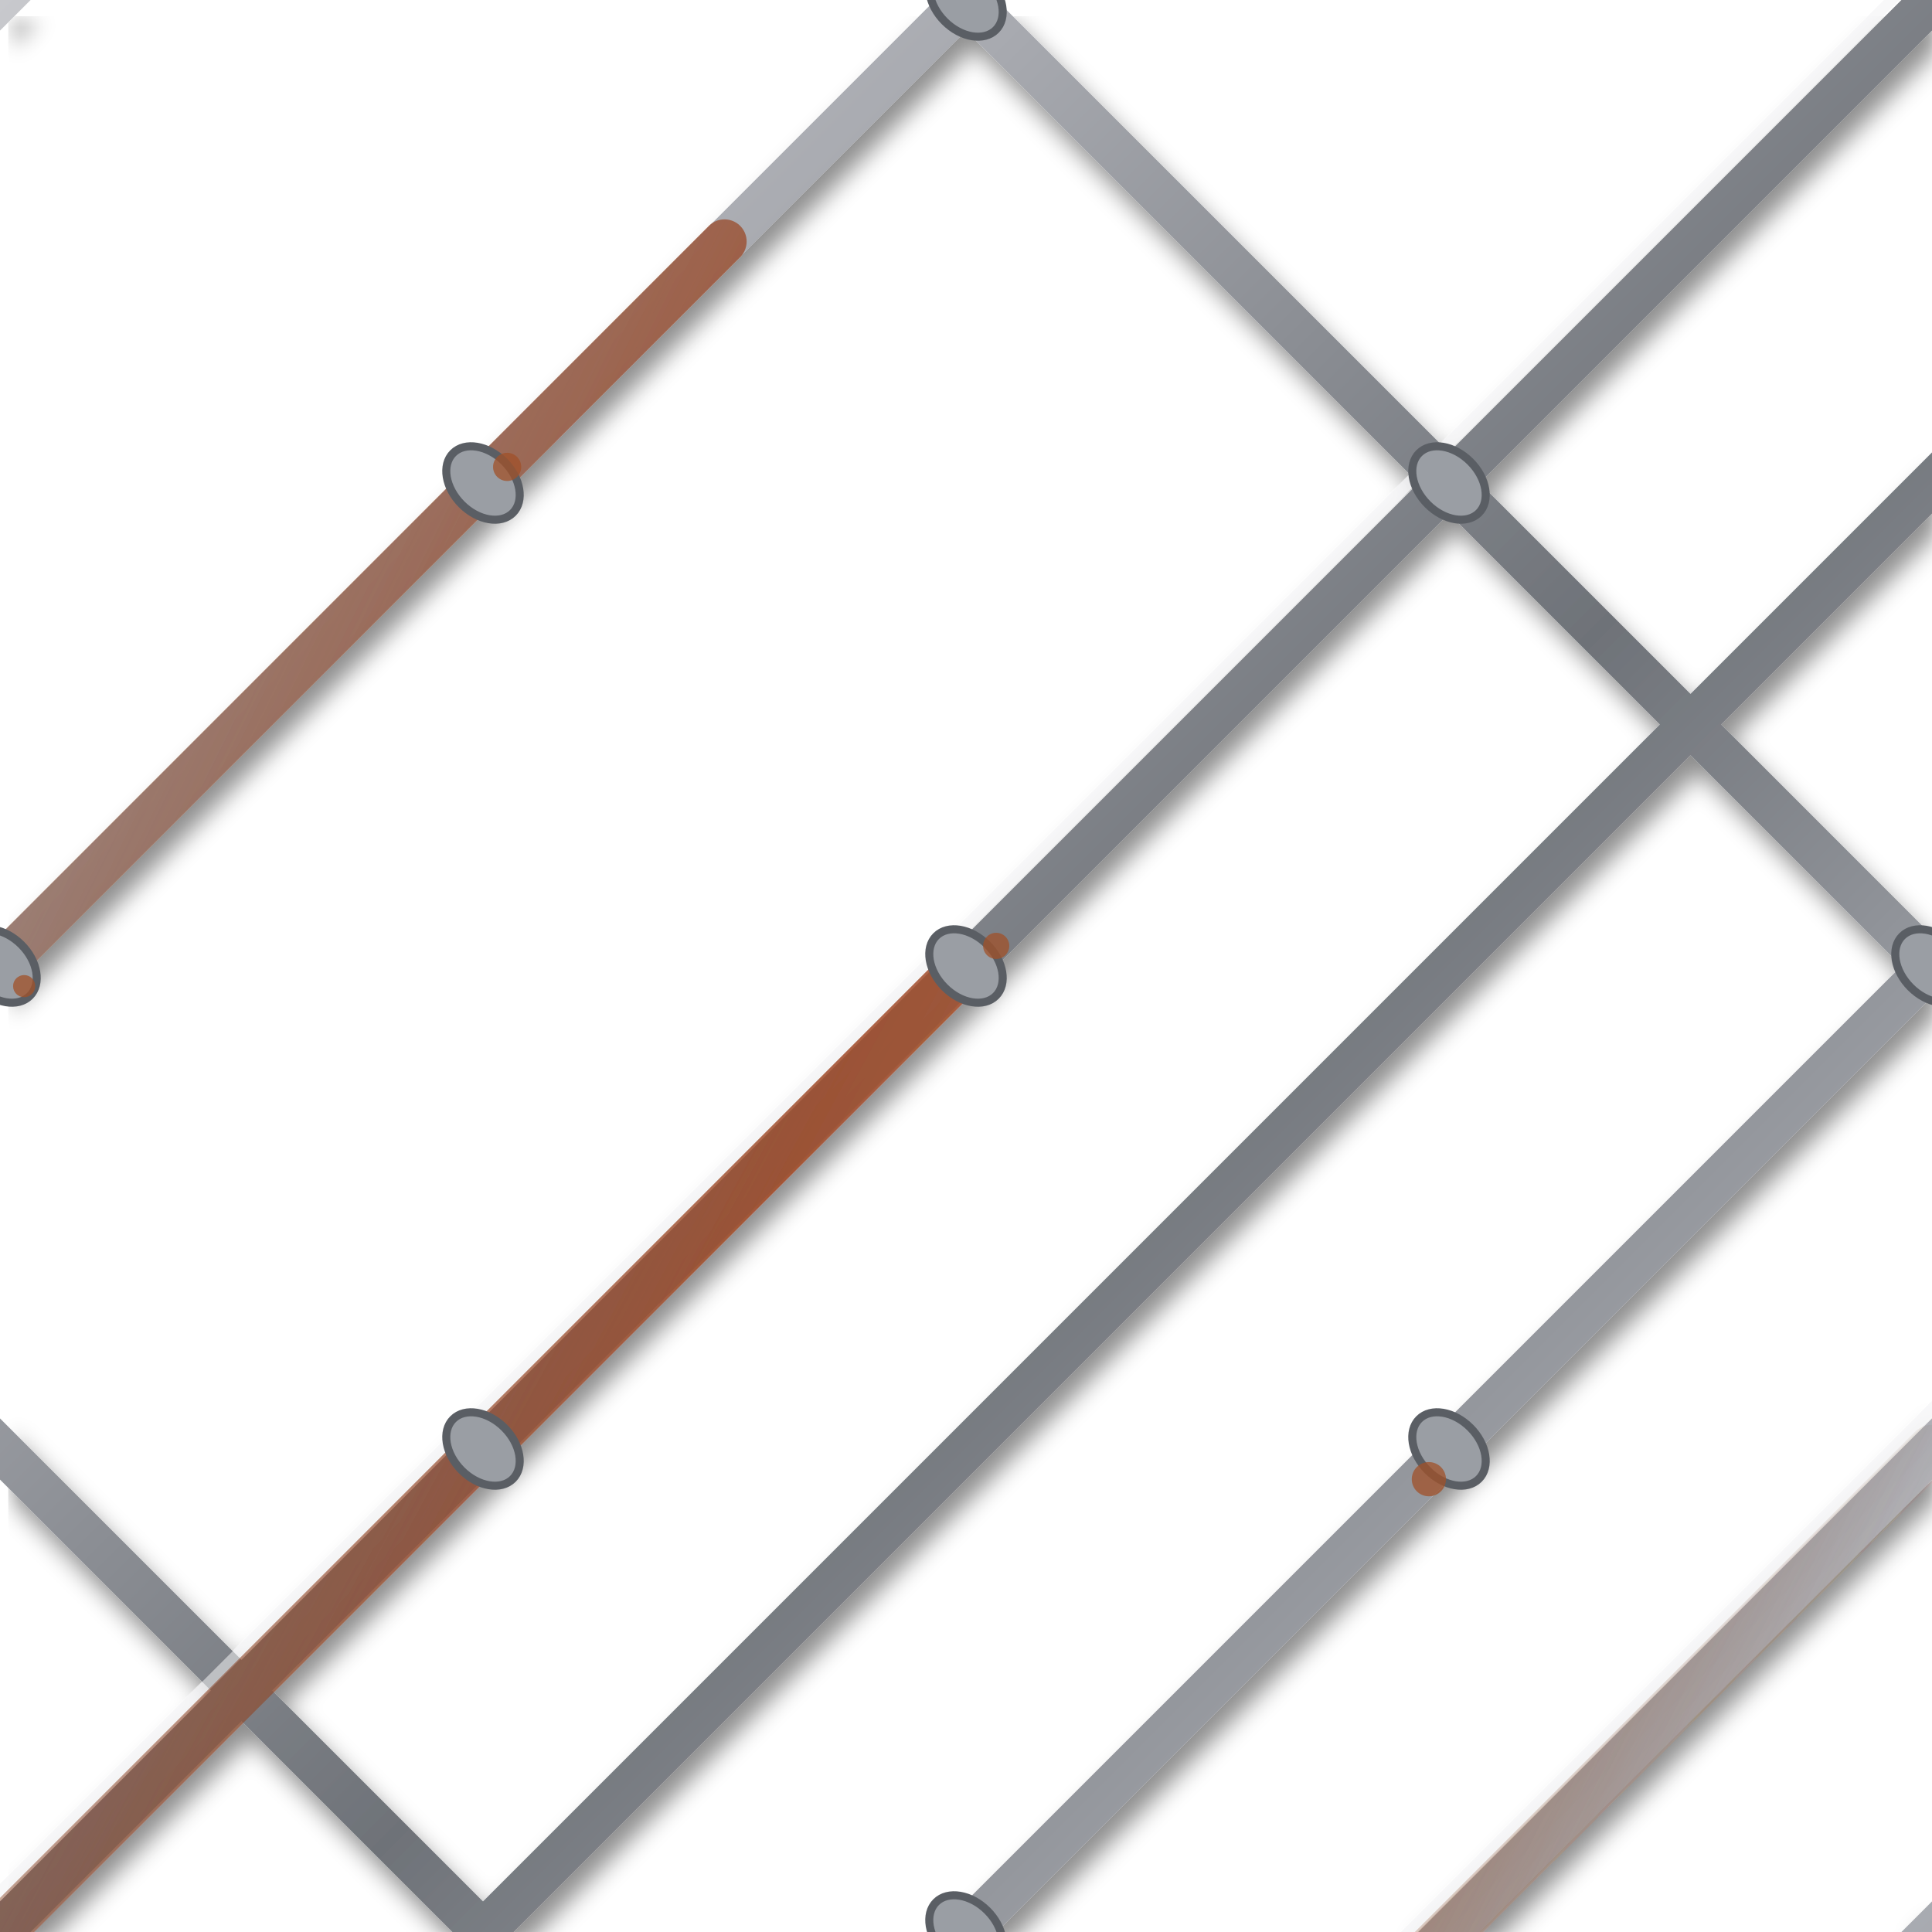
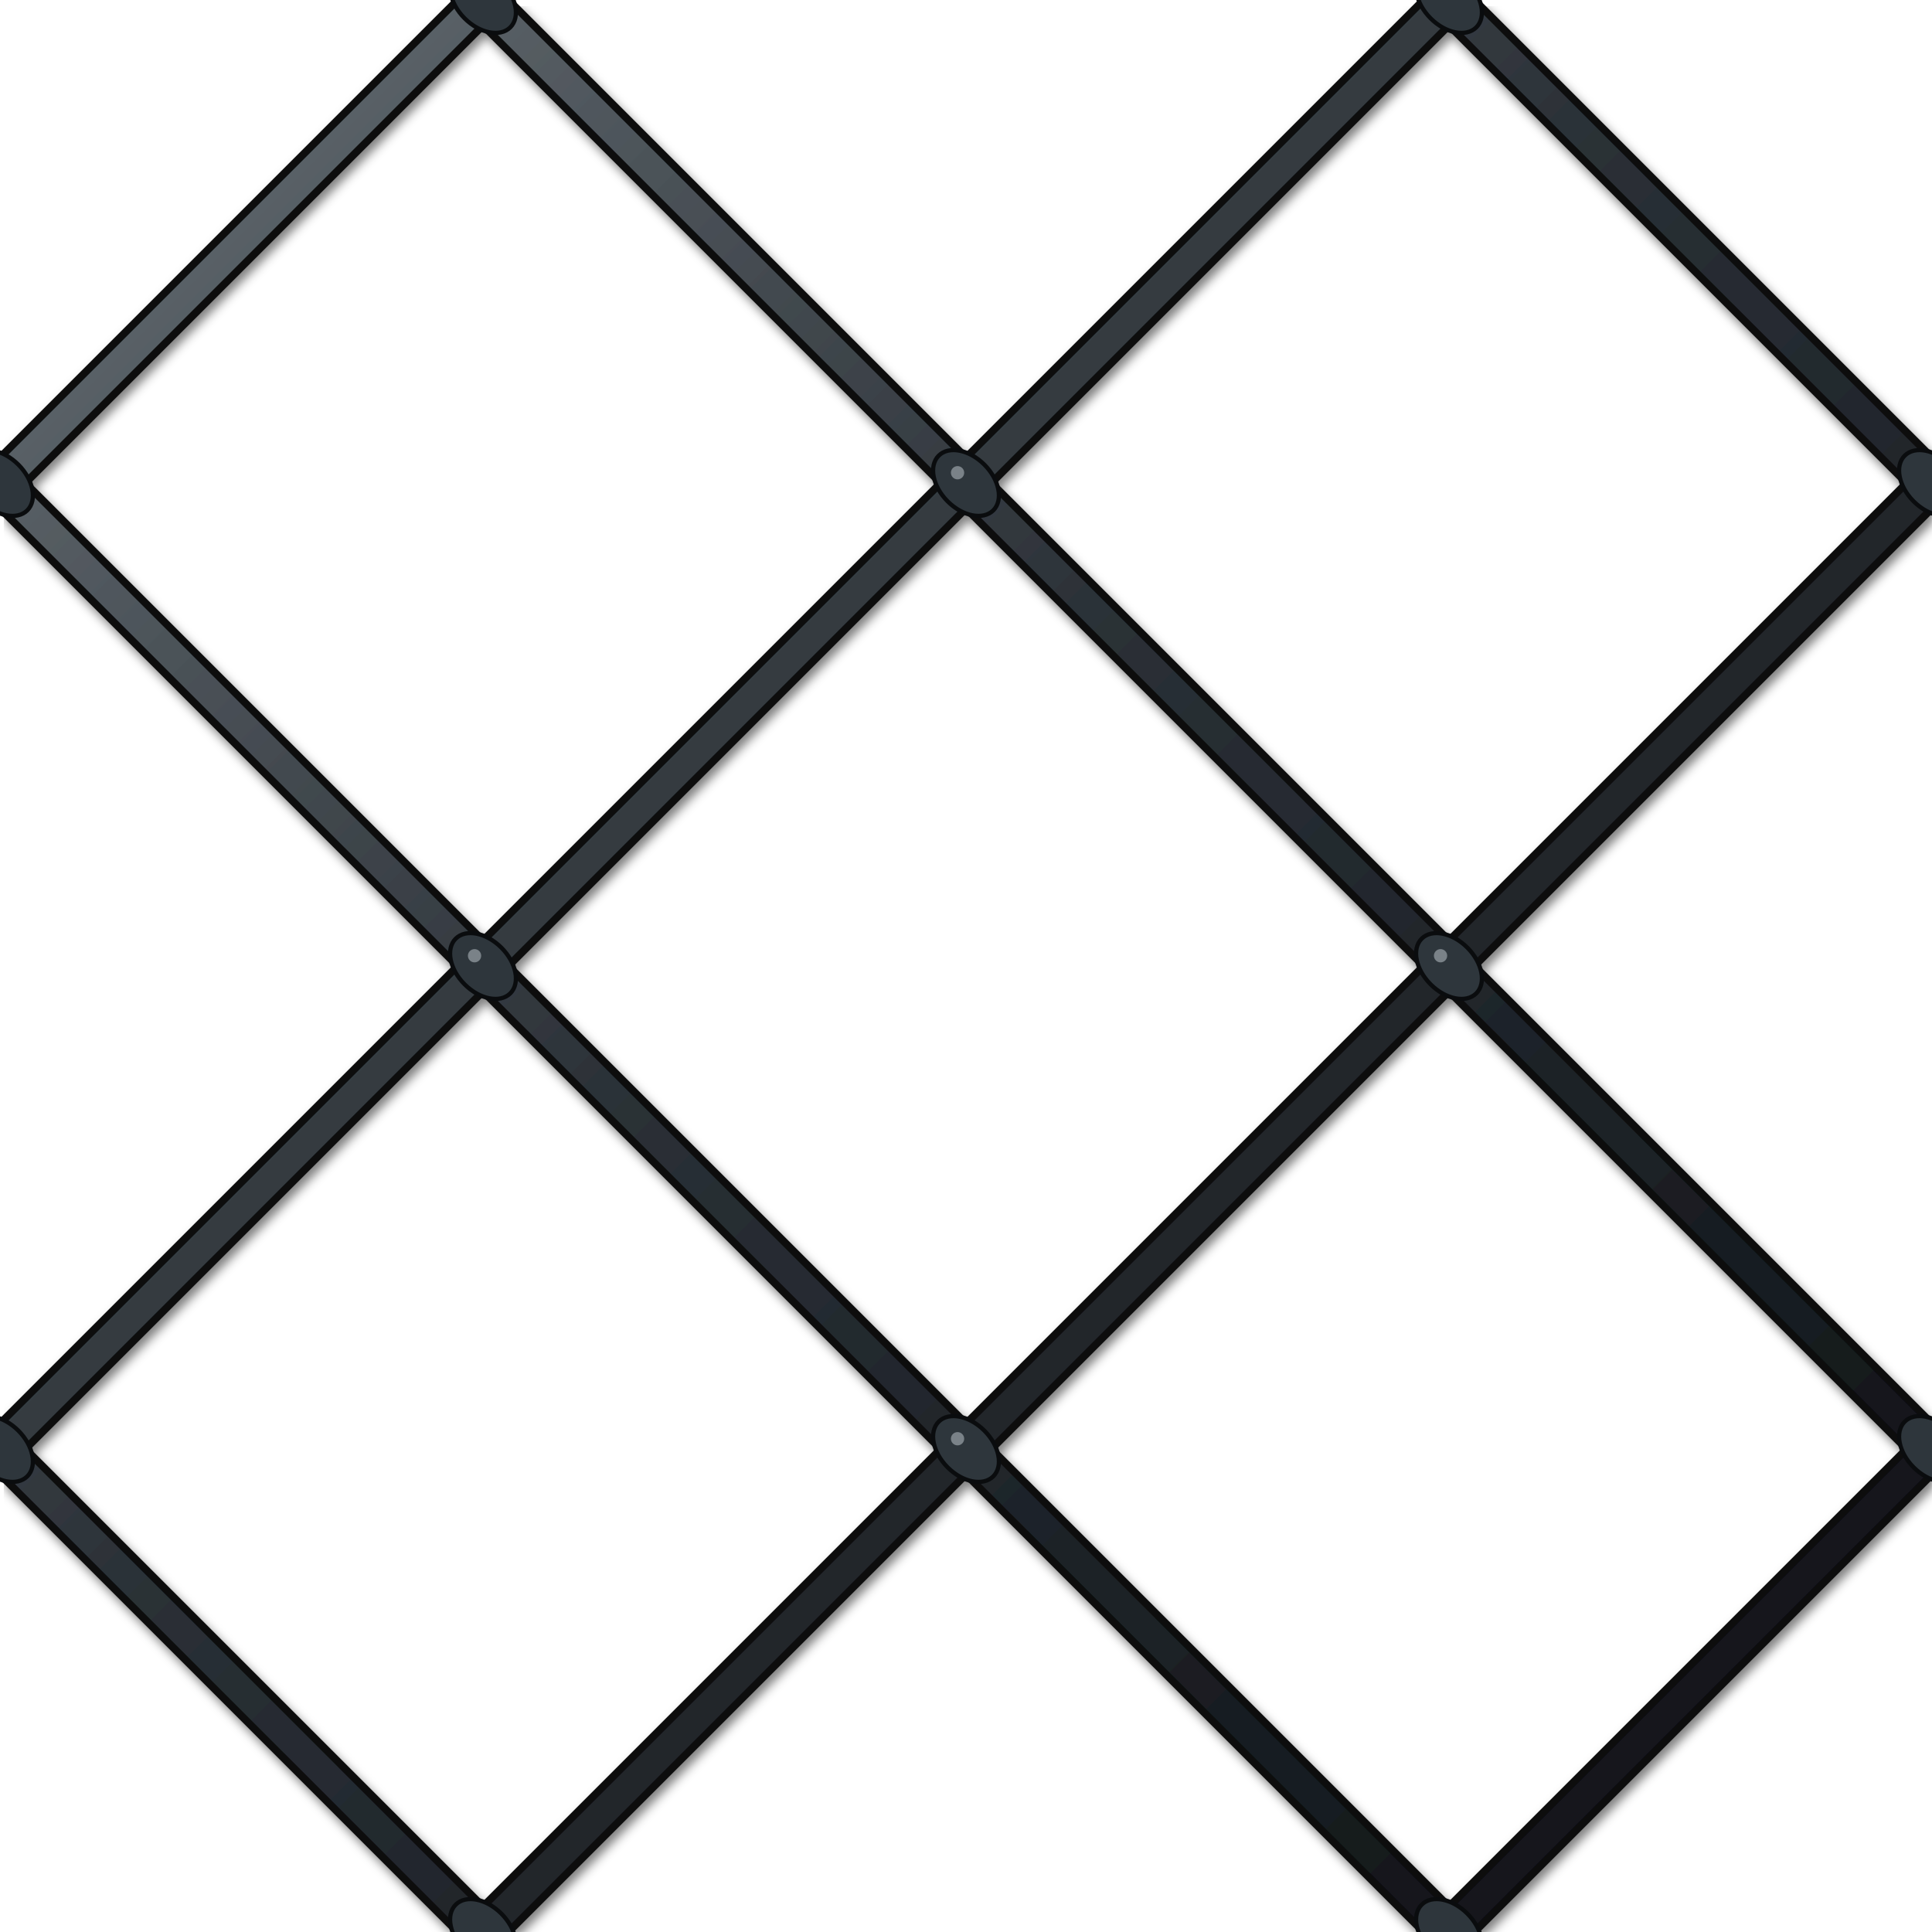
- <svg xmlns="http://www.w3.org/2000/svg" width="96" height="96" viewBox="0 0 96 96">
+ <svg xmlns="http://www.w3.org/2000/svg" width="160" height="160" viewBox="0 0 160 160">
  <defs>
-     <linearGradient id="steel" x1="0" y1="0" x2="1" y2="1">
-       <stop offset="0%" stop-color="#e8e8ea" />
-       <stop offset="35%" stop-color="#a8aab0" />
-       <stop offset="55%" stop-color="#6e7278" />
-       <stop offset="75%" stop-color="#b4b6bc" />
-       <stop offset="100%" stop-color="#8a8e94" />
+     <linearGradient id="w" x1="0" y1="0" x2="1" y2="1">
+       <stop offset="0%" stop-color="#6a7278" />
+       <stop offset="45%" stop-color="#2a3036" />
+       <stop offset="100%" stop-color="#0c1014" />
    </linearGradient>
-     <linearGradient id="rustWire" x1="0" y1="0" x2="1" y2="0.4">
-       <stop offset="0%" stop-color="#6a3a22" stop-opacity="0" />
-       <stop offset="40%" stop-color="#a04a28" stop-opacity="0.85" />
-       <stop offset="70%" stop-color="#c46830" stop-opacity="0.55" />
-       <stop offset="100%" stop-color="#5a3220" stop-opacity="0" />
-     </linearGradient>
-     <filter id="soft" x="-20%" y="-20%" width="140%" height="140%">
-       <feDropShadow dx="0.4" dy="0.8" stdDeviation="0.6" flood-color="#000" flood-opacity="0.45" />
+     <filter id="s">
+       <feDropShadow dx="0.3" dy="0.5" stdDeviation="0.4" flood-opacity="0.5" />
    </filter>
  </defs>
-   <g fill="none" stroke-linecap="round" stroke-linejoin="round" filter="url(#soft)">
-     <path stroke="url(#steel)" stroke-width="2.15" d="M-24,24 L24,-24 M0,96 L96,0 M48,120 L120,48 M-24,72 L72,-24 M24,120 L120,24" />
-     <path stroke="url(#steel)" stroke-width="2.15" d="M-24,72 L72,-24 M0,120 L120,0 M48,120 L-24,48 M24,-24 L120,72 M-24,0 L0,-24 M72,120 L120,72" />
-     <path stroke="#f2f2f4" stroke-width="0.55" stroke-opacity="0.55" d="M-24,22 L24,-26 M0,94 L96,-2 M48,118 L120,46" />
-     <path stroke="url(#rustWire)" stroke-width="2.4" d="M0,96 L48,48 M48,120 L96,72" />
-     <path stroke="url(#rustWire)" stroke-width="2.2" d="M-12,60 L36,12 M60,108 L108,60" />
+   <g fill="none" stroke-linecap="round" stroke-linejoin="round" filter="url(#s)">
+     <g stroke="#080a0c" stroke-width="3.6">
+       <path d="M0,40.0 L40.0,0 L80,40.0 L40.0,80 Z M80,40.0 L120.0,0 L160,40.0 L120.0,80 Z M0,120.0 L40.0,80 L80,120.0 L40.0,160 Z M80,120.0 L120.0,80 L160,120.0 L120.0,160 Z" />
+     </g>
+     <g stroke="url(#w)" stroke-width="2.35">
+       <path d="M0,40.0 L40.0,0 L80,40.0 L40.0,80 Z M80,40.0 L120.0,0 L160,40.0 L120.0,80 Z M0,120.0 L40.0,80 L80,120.0 L40.0,160 Z M80,120.0 L120.0,80 L160,120.0 L120.0,160 Z" />
+     </g>
  </g>
-   <g fill="#9a9ea4" stroke="#5a5e64" stroke-width="0.4">
-     <ellipse cx="24" cy="24" rx="2.1" ry="1.5" transform="rotate(45 24 24)" />
-     <ellipse cx="72" cy="24" rx="2.1" ry="1.5" transform="rotate(45 72 24)" />
-     <ellipse cx="24" cy="72" rx="2.1" ry="1.5" transform="rotate(45 24 72)" />
-     <ellipse cx="72" cy="72" rx="2.1" ry="1.5" transform="rotate(45 72 72)" />
-     <ellipse cx="48" cy="0" rx="2.1" ry="1.5" transform="rotate(45 48 0)" />
-     <ellipse cx="48" cy="48" rx="2.1" ry="1.5" transform="rotate(45 48 48)" />
-     <ellipse cx="48" cy="96" rx="2.1" ry="1.5" transform="rotate(45 48 96)" />
-     <ellipse cx="0" cy="48" rx="2.1" ry="1.5" transform="rotate(45 0 48)" />
-     <ellipse cx="96" cy="48" rx="2.1" ry="1.5" transform="rotate(45 96 48)" />
+   <g fill="#2e363c" stroke="#0a0c0e" stroke-width="0.35">
+     <ellipse cx="40.0" cy="0" rx="3.2" ry="2.15" transform="rotate(45 40.0 0)" />
+     <ellipse cx="0" cy="40.0" rx="3.2" ry="2.15" transform="rotate(45 0 40.0)" />
+     <ellipse cx="120.0" cy="0" rx="3.2" ry="2.15" transform="rotate(45 120.0 0)" />
+     <ellipse cx="80" cy="40.0" rx="3.2" ry="2.15" transform="rotate(45 80 40.0)" />
+     <ellipse cx="160" cy="40.0" rx="3.2" ry="2.15" transform="rotate(45 160 40.0)" />
+     <ellipse cx="40.0" cy="80" rx="3.2" ry="2.15" transform="rotate(45 40.0 80)" />
+     <ellipse cx="0" cy="120.0" rx="3.2" ry="2.15" transform="rotate(45 0 120.0)" />
+     <ellipse cx="120.0" cy="80" rx="3.2" ry="2.15" transform="rotate(45 120.0 80)" />
+     <ellipse cx="80" cy="120.0" rx="3.2" ry="2.15" transform="rotate(45 80 120.0)" />
+     <ellipse cx="160" cy="120.0" rx="3.2" ry="2.15" transform="rotate(45 160 120.0)" />
+     <ellipse cx="40.0" cy="160" rx="3.2" ry="2.15" transform="rotate(45 40.0 160)" />
+     <ellipse cx="120.0" cy="160" rx="3.2" ry="2.15" transform="rotate(45 120.0 160)" />
  </g>
-   <g fill="#a05028" fill-opacity="0.75">
-     <circle cx="25.2" cy="23.2" r="0.7" />
-     <circle cx="71" cy="73.5" r="0.85" />
-     <circle cx="49.5" cy="47" r="0.65" />
-     <circle cx="1.2" cy="49" r="0.55" />
+   <g fill="#b8c0c6" fill-opacity="0.55">
+     <circle cx="79.3" cy="39.15" r="0.55" />
+     <circle cx="39.3" cy="79.15" r="0.55" />
+     <circle cx="119.3" cy="79.15" r="0.55" />
+     <circle cx="79.3" cy="119.15" r="0.55" />
  </g>
</svg>
